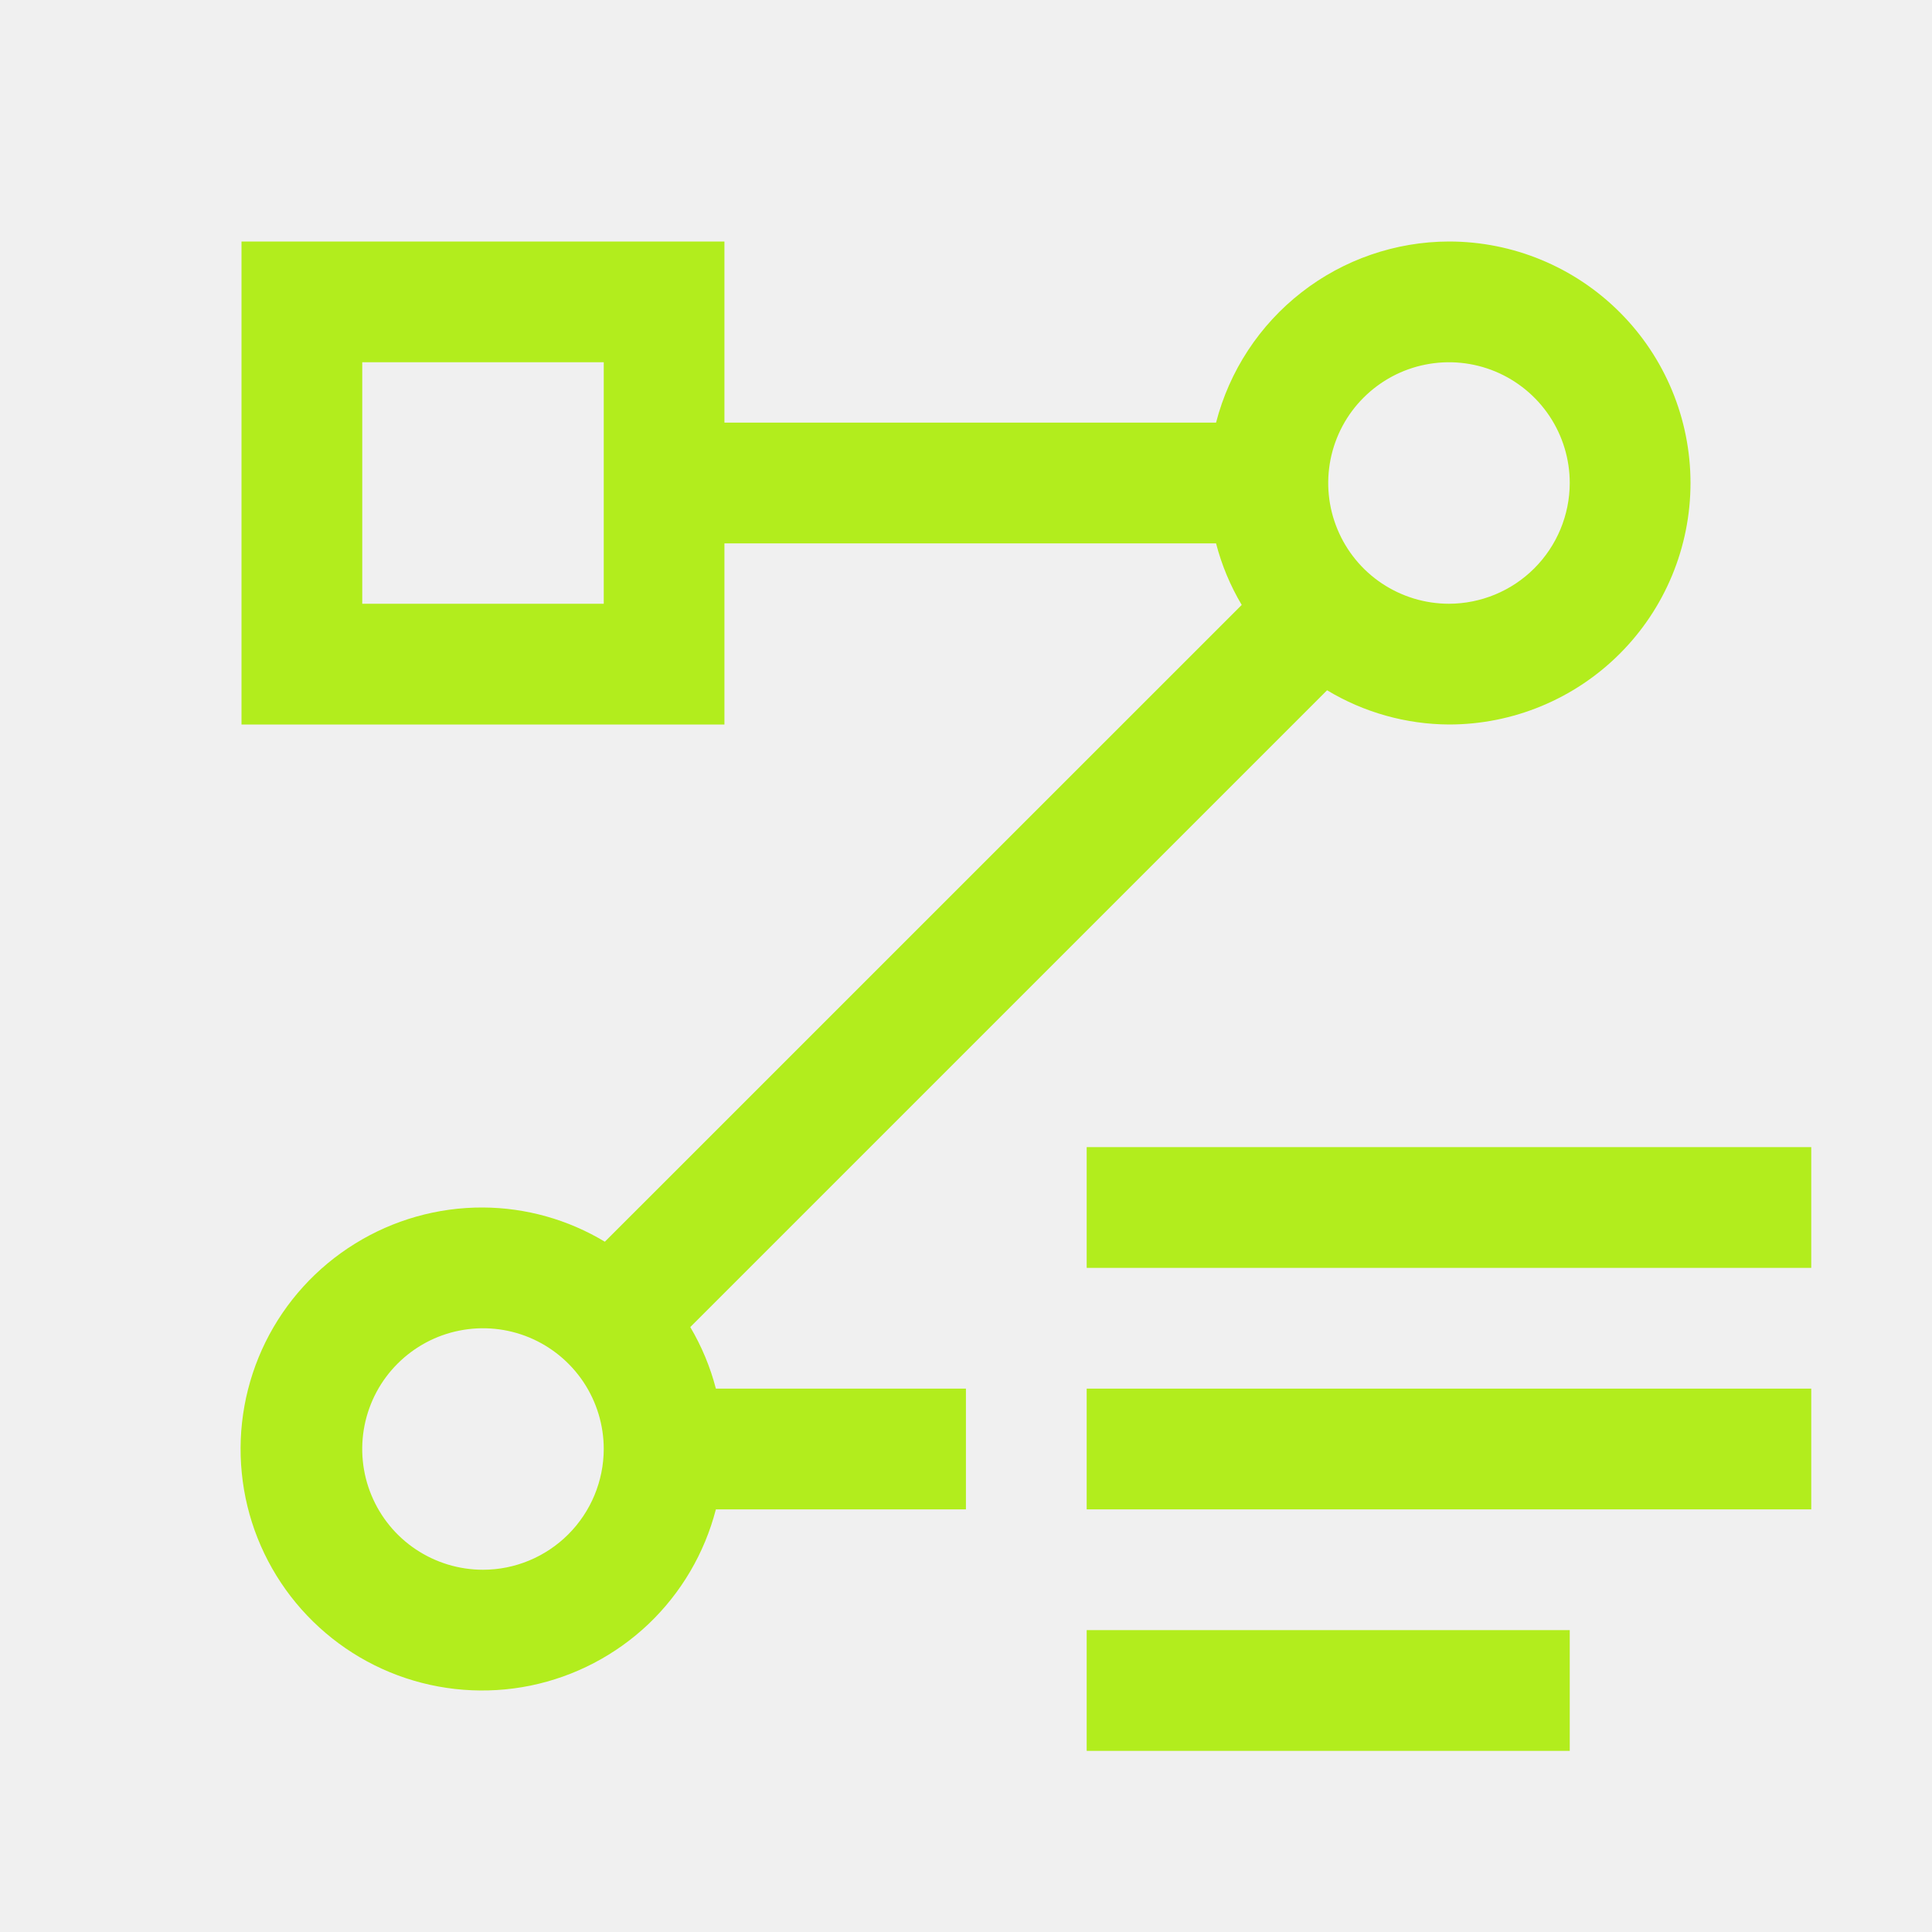
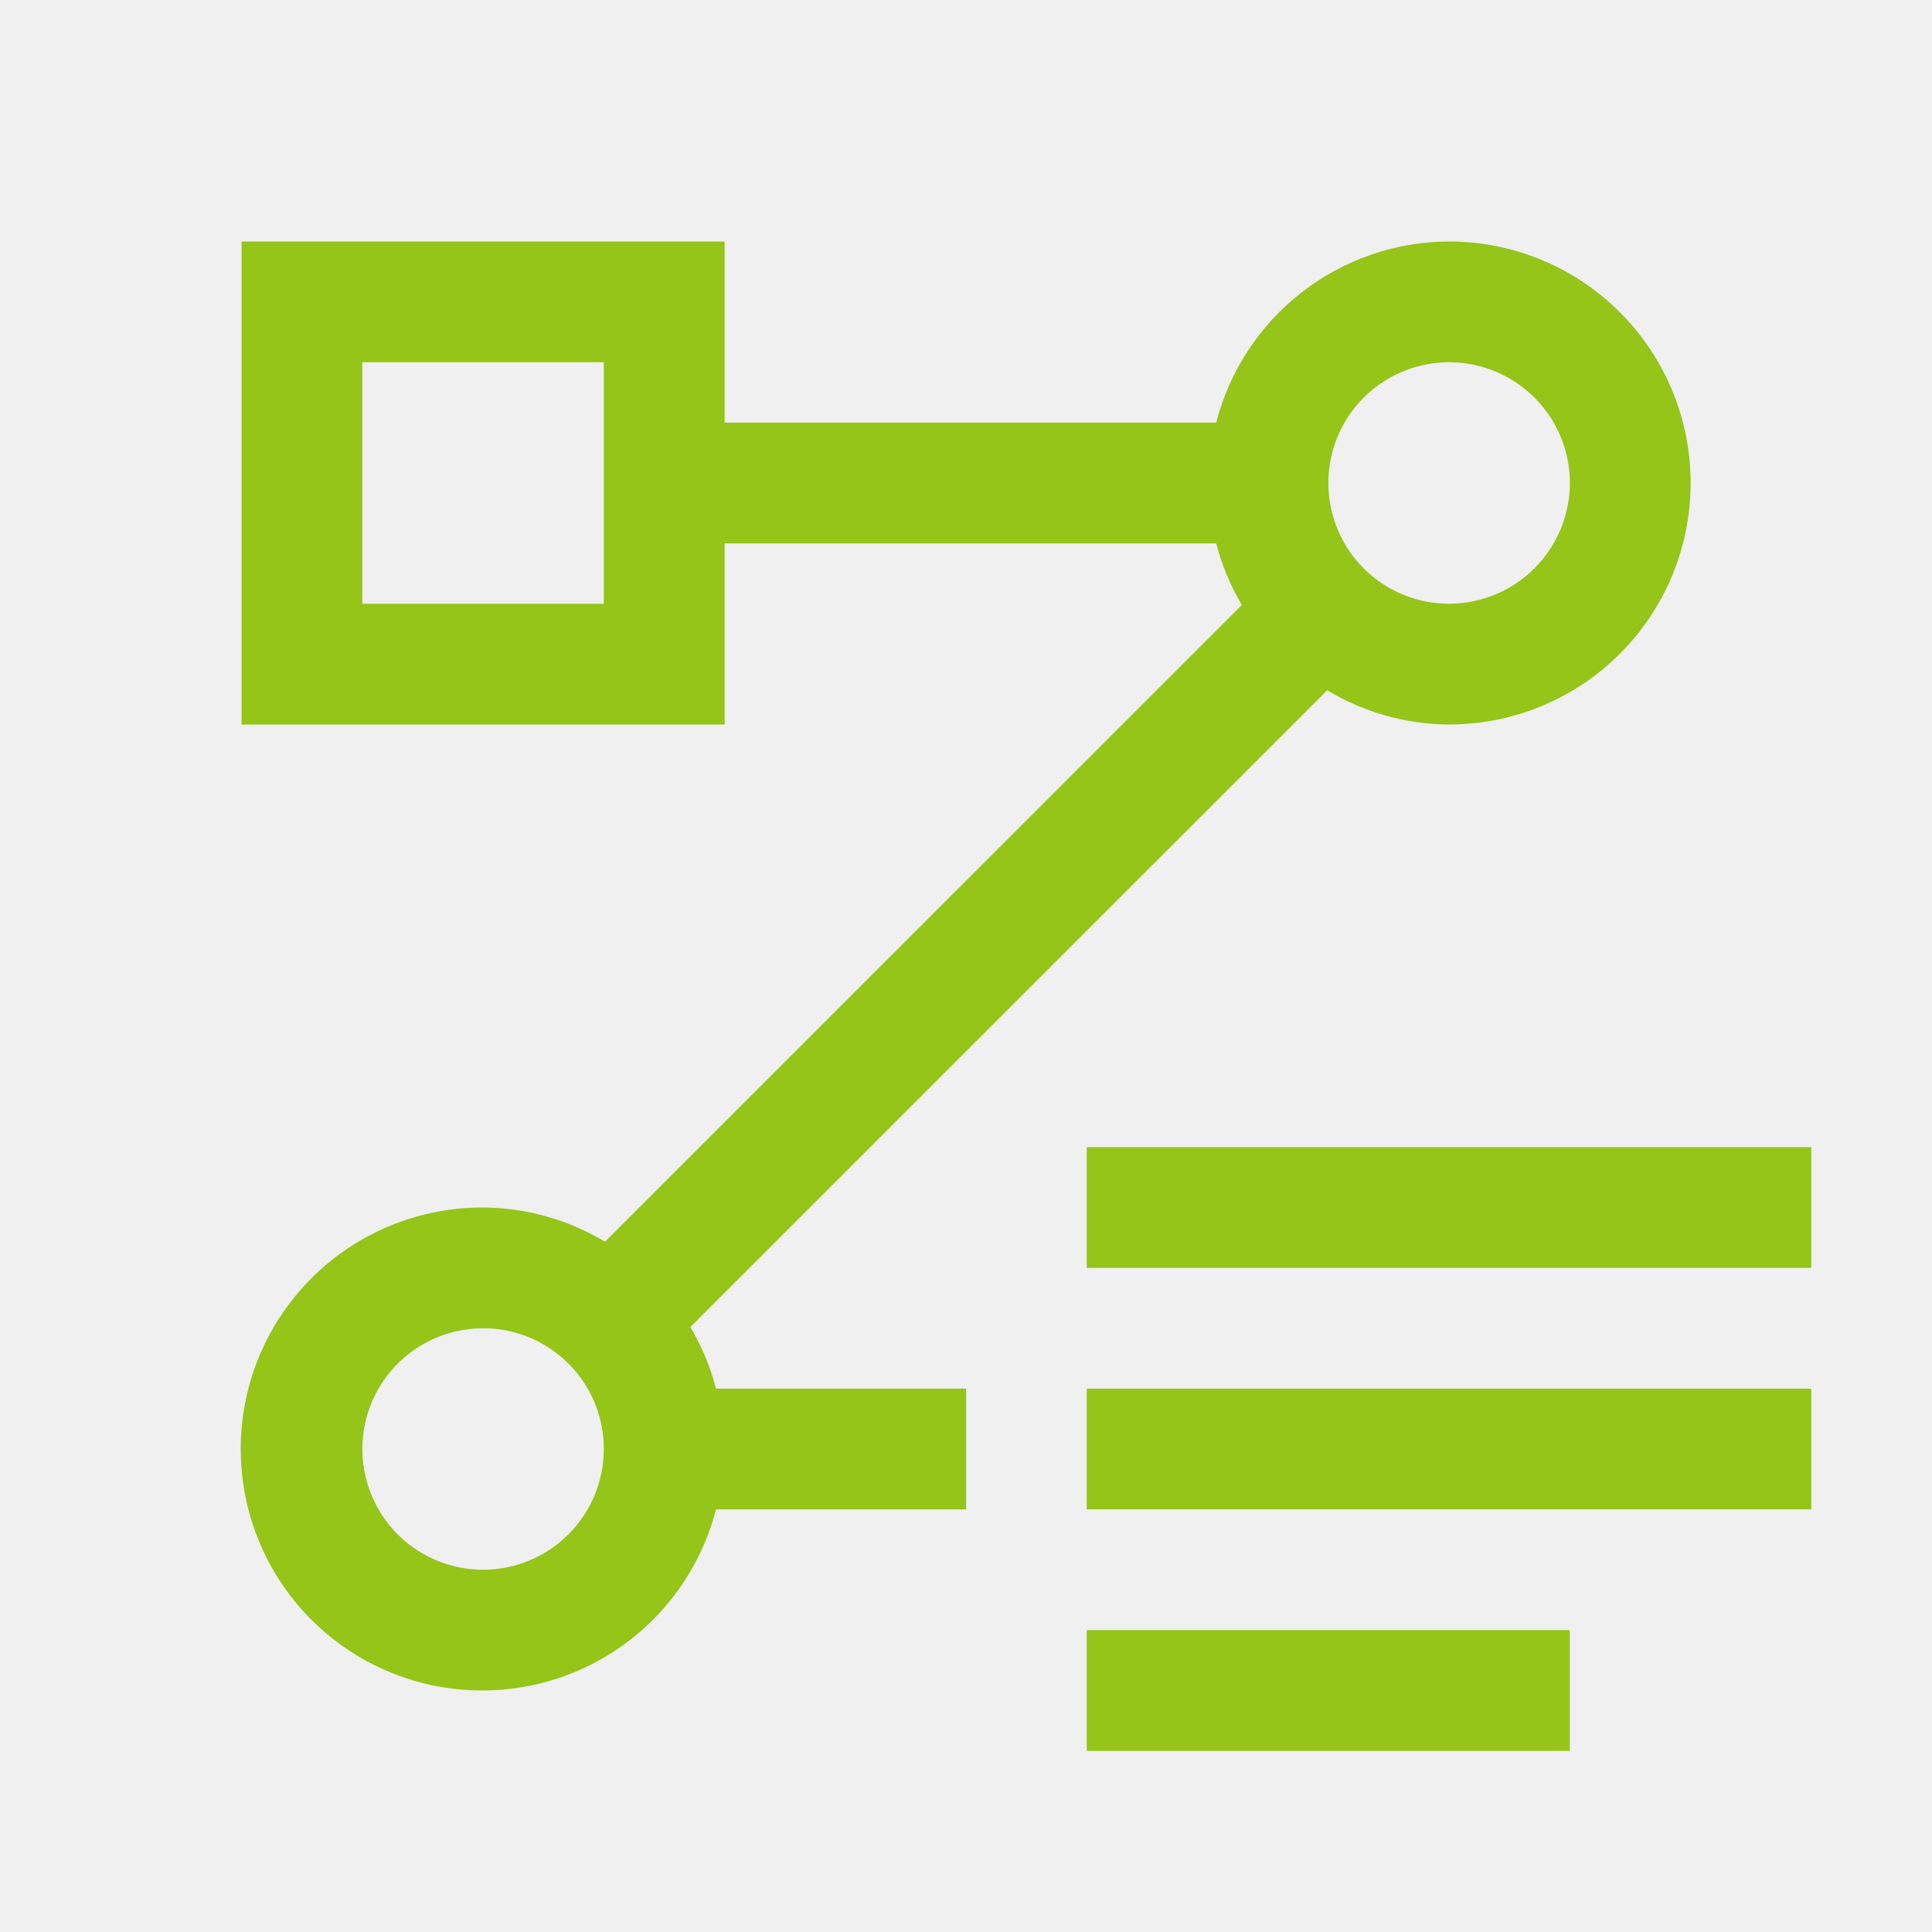
<svg xmlns="http://www.w3.org/2000/svg" width="28" height="28" viewBox="0 0 28 28" fill="none">
-   <g clip-path="url(#clip0_6160_70666)">
+   <g clip-path="url(#clip0_8301_184176)">
    <g style="mix-blend-mode:multiply">
      <path d="M25 0H3C1.343 0 0 1.343 0 3V25C0 26.657 1.343 28 3 28H25C26.657 28 28 26.657 28 25V3C28 1.343 26.657 0 25 0Z" fill="white" fill-opacity="0.01" />
    </g>
-     <path d="M26.25 16.625H15.749V18.375H26.25V16.625Z" fill="#B2ED1D" />
-     <path d="M26.25 20.125H15.749V21.875H26.25V20.125Z" fill="#B2ED1D" />
-     <path d="M22.75 23.625H15.749V25.375H22.75V23.625Z" fill="#B2ED1D" />
-     <path d="M21 3.5C20.226 3.502 19.474 3.761 18.864 4.236C18.253 4.711 17.817 5.376 17.624 6.125H10.499V3.5H3.5V10.5H10.499V7.875H17.624C17.705 8.188 17.83 8.488 17.996 8.767L8.766 17.996C8.233 17.675 7.622 17.503 7 17.5C6.344 17.497 5.702 17.679 5.145 18.024C4.587 18.369 4.138 18.863 3.848 19.45C3.558 20.038 3.439 20.695 3.504 21.347C3.568 21.999 3.815 22.619 4.215 23.138C4.616 23.657 5.153 24.053 5.767 24.281C6.382 24.509 7.048 24.56 7.689 24.429C8.331 24.297 8.923 23.988 9.398 23.537C9.873 23.085 10.211 22.509 10.375 21.875H13.999V20.125H10.375C10.294 19.812 10.169 19.512 10.004 19.233L19.233 10.004C19.766 10.325 20.377 10.497 21 10.5C21.928 10.5 22.818 10.131 23.474 9.475C24.131 8.819 24.5 7.928 24.5 7C24.5 6.072 24.131 5.181 23.474 4.525C22.818 3.869 21.928 3.5 21 3.5ZM8.75 8.75H5.25V5.25H8.75V8.75ZM7 22.75C6.653 22.75 6.315 22.647 6.027 22.455C5.739 22.263 5.515 21.989 5.383 21.67C5.25 21.35 5.216 20.998 5.283 20.659C5.351 20.319 5.517 20.007 5.762 19.763C6.007 19.518 6.319 19.351 6.658 19.284C6.998 19.216 7.349 19.251 7.669 19.383C7.989 19.516 8.262 19.74 8.455 20.028C8.647 20.316 8.75 20.654 8.75 21C8.749 21.464 8.564 21.909 8.236 22.237C7.908 22.565 7.463 22.75 7 22.75ZM21 8.75C20.653 8.75 20.315 8.647 20.027 8.455C19.739 8.263 19.515 7.989 19.383 7.67C19.25 7.35 19.216 6.998 19.283 6.659C19.351 6.319 19.517 6.007 19.762 5.763C20.007 5.518 20.319 5.351 20.658 5.284C20.998 5.216 21.349 5.251 21.669 5.383C21.989 5.516 22.262 5.74 22.455 6.028C22.647 6.316 22.75 6.654 22.75 7C22.749 7.464 22.564 7.909 22.236 8.237C21.908 8.565 21.463 8.749 21 8.75Z" fill="#B2ED1D" />
+     <path d="M26.25 16.625H15.75V18.375H26.25V16.625Z" fill="#94C518" />
+     <path d="M26.25 20.125H15.75V21.875H26.25V20.125Z" fill="#94C518" />
+     <path d="M22.75 23.625H15.75V25.375H22.75V23.625Z" fill="#94C518" />
+     <path d="M21.002 3.5C20.228 3.502 19.477 3.761 18.866 4.236C18.255 4.711 17.819 5.376 17.626 6.125H10.502V3.5H3.501V10.5H10.502V7.875H17.626C17.707 8.188 17.832 8.488 17.998 8.767L8.768 17.996C8.235 17.675 7.624 17.503 7.001 17.5C6.346 17.497 5.704 17.679 5.146 18.024C4.589 18.369 4.14 18.863 3.85 19.45C3.56 20.038 3.441 20.695 3.506 21.347C3.57 21.999 3.817 22.619 4.217 23.138C4.617 23.657 5.155 24.053 5.769 24.281C6.384 24.509 7.049 24.56 7.691 24.429C8.333 24.297 8.925 23.988 9.4 23.537C9.875 23.085 10.213 22.509 10.377 21.875H14.002V20.125H10.377C10.296 19.812 10.171 19.512 10.005 19.233L19.235 10.004C19.768 10.325 20.379 10.497 21.002 10.5C21.93 10.5 22.82 10.131 23.476 9.475C24.133 8.819 24.502 7.928 24.502 7C24.502 6.072 24.133 5.181 23.476 4.525C22.82 3.869 21.93 3.5 21.002 3.5ZM8.751 8.75H5.251V5.25H8.751V8.75ZM7.001 22.75C6.655 22.75 6.317 22.647 6.029 22.455C5.741 22.263 5.517 21.989 5.385 21.67C5.252 21.35 5.218 20.998 5.285 20.659C5.353 20.319 5.519 20.007 5.764 19.763C6.009 19.518 6.321 19.351 6.66 19.284C7 19.216 7.351 19.251 7.671 19.383C7.991 19.516 8.264 19.74 8.457 20.028C8.649 20.316 8.751 20.654 8.751 21C8.751 21.464 8.566 21.909 8.238 22.237C7.91 22.565 7.465 22.75 7.001 22.75ZM21.002 8.75C20.655 8.75 20.317 8.647 20.029 8.455C19.741 8.263 19.517 7.989 19.385 7.67C19.252 7.35 19.218 6.998 19.285 6.659C19.353 6.319 19.519 6.007 19.764 5.763C20.009 5.518 20.321 5.351 20.66 5.284C21 5.216 21.351 5.251 21.671 5.383C21.991 5.516 22.264 5.74 22.457 6.028C22.649 6.316 22.752 6.654 22.752 7C22.751 7.464 22.566 7.909 22.238 8.237C21.91 8.565 21.465 8.749 21.002 8.75Z" fill="#94C518" />
  </g>
  <defs>
-     <clipPath id="clip0_6160_70666">
+     <clipPath id="clip0_8301_184176">
      <rect width="28" height="28" fill="white" />
    </clipPath>
  </defs>
</svg>
